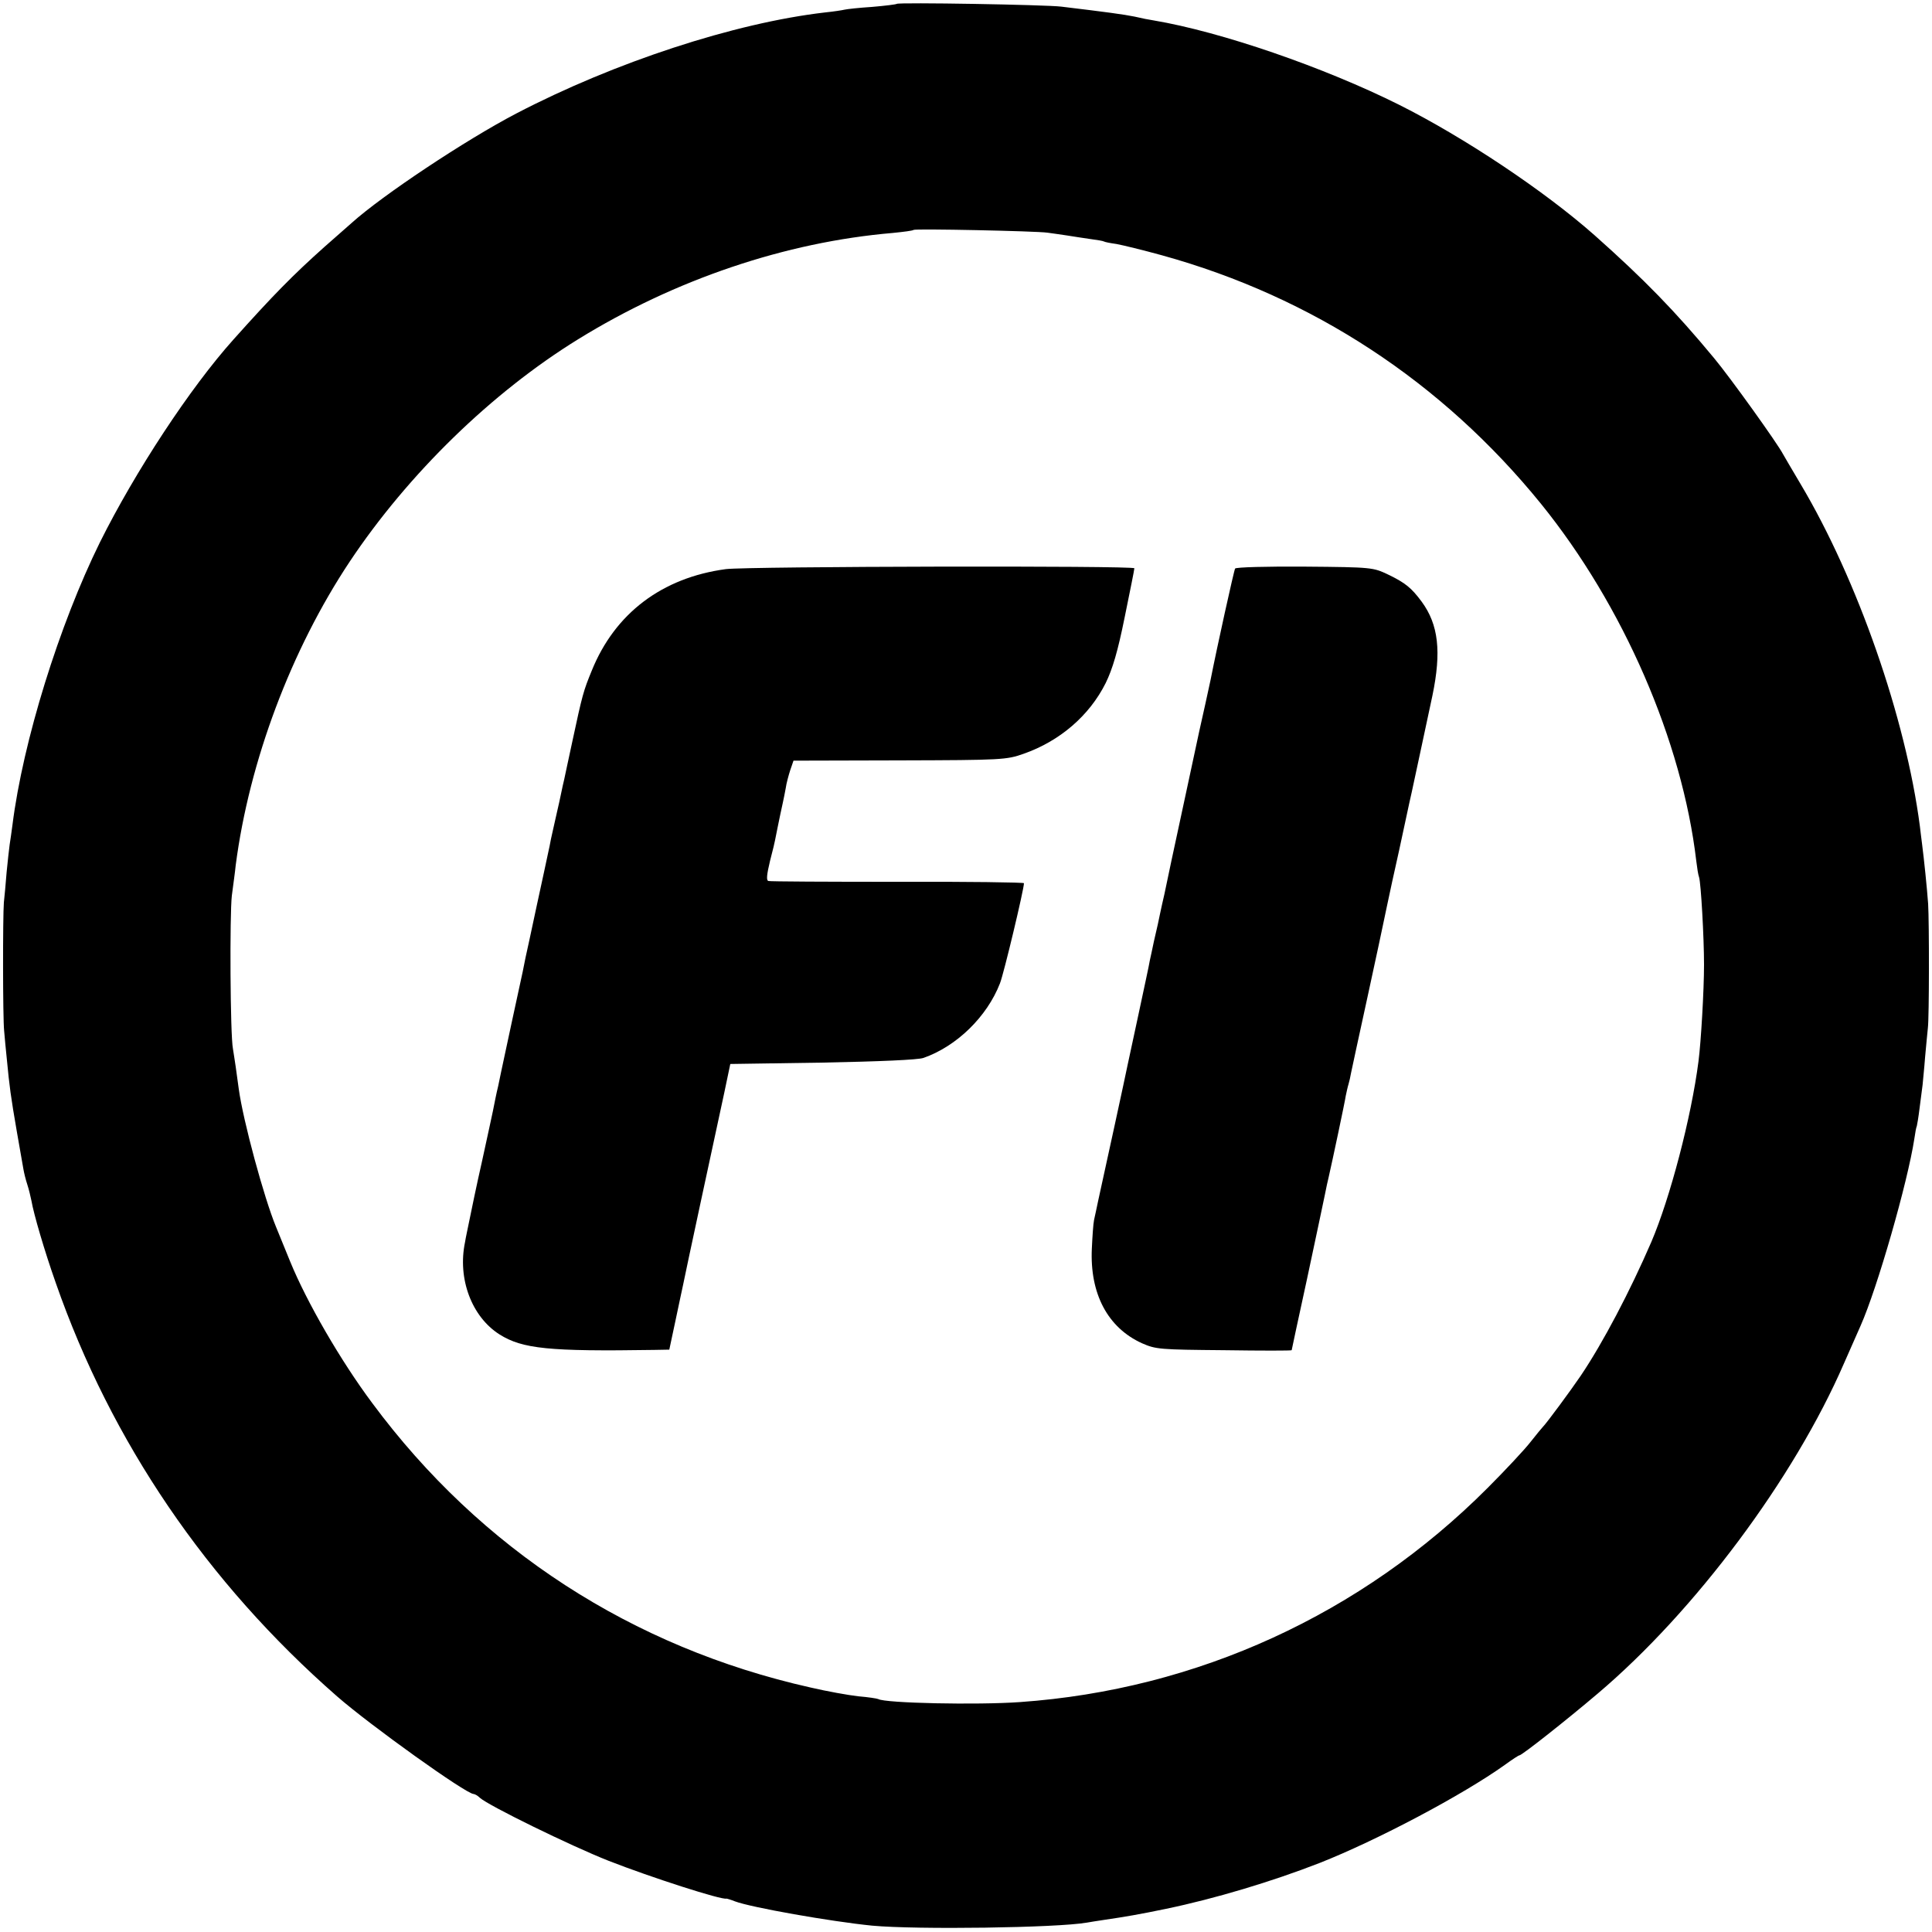
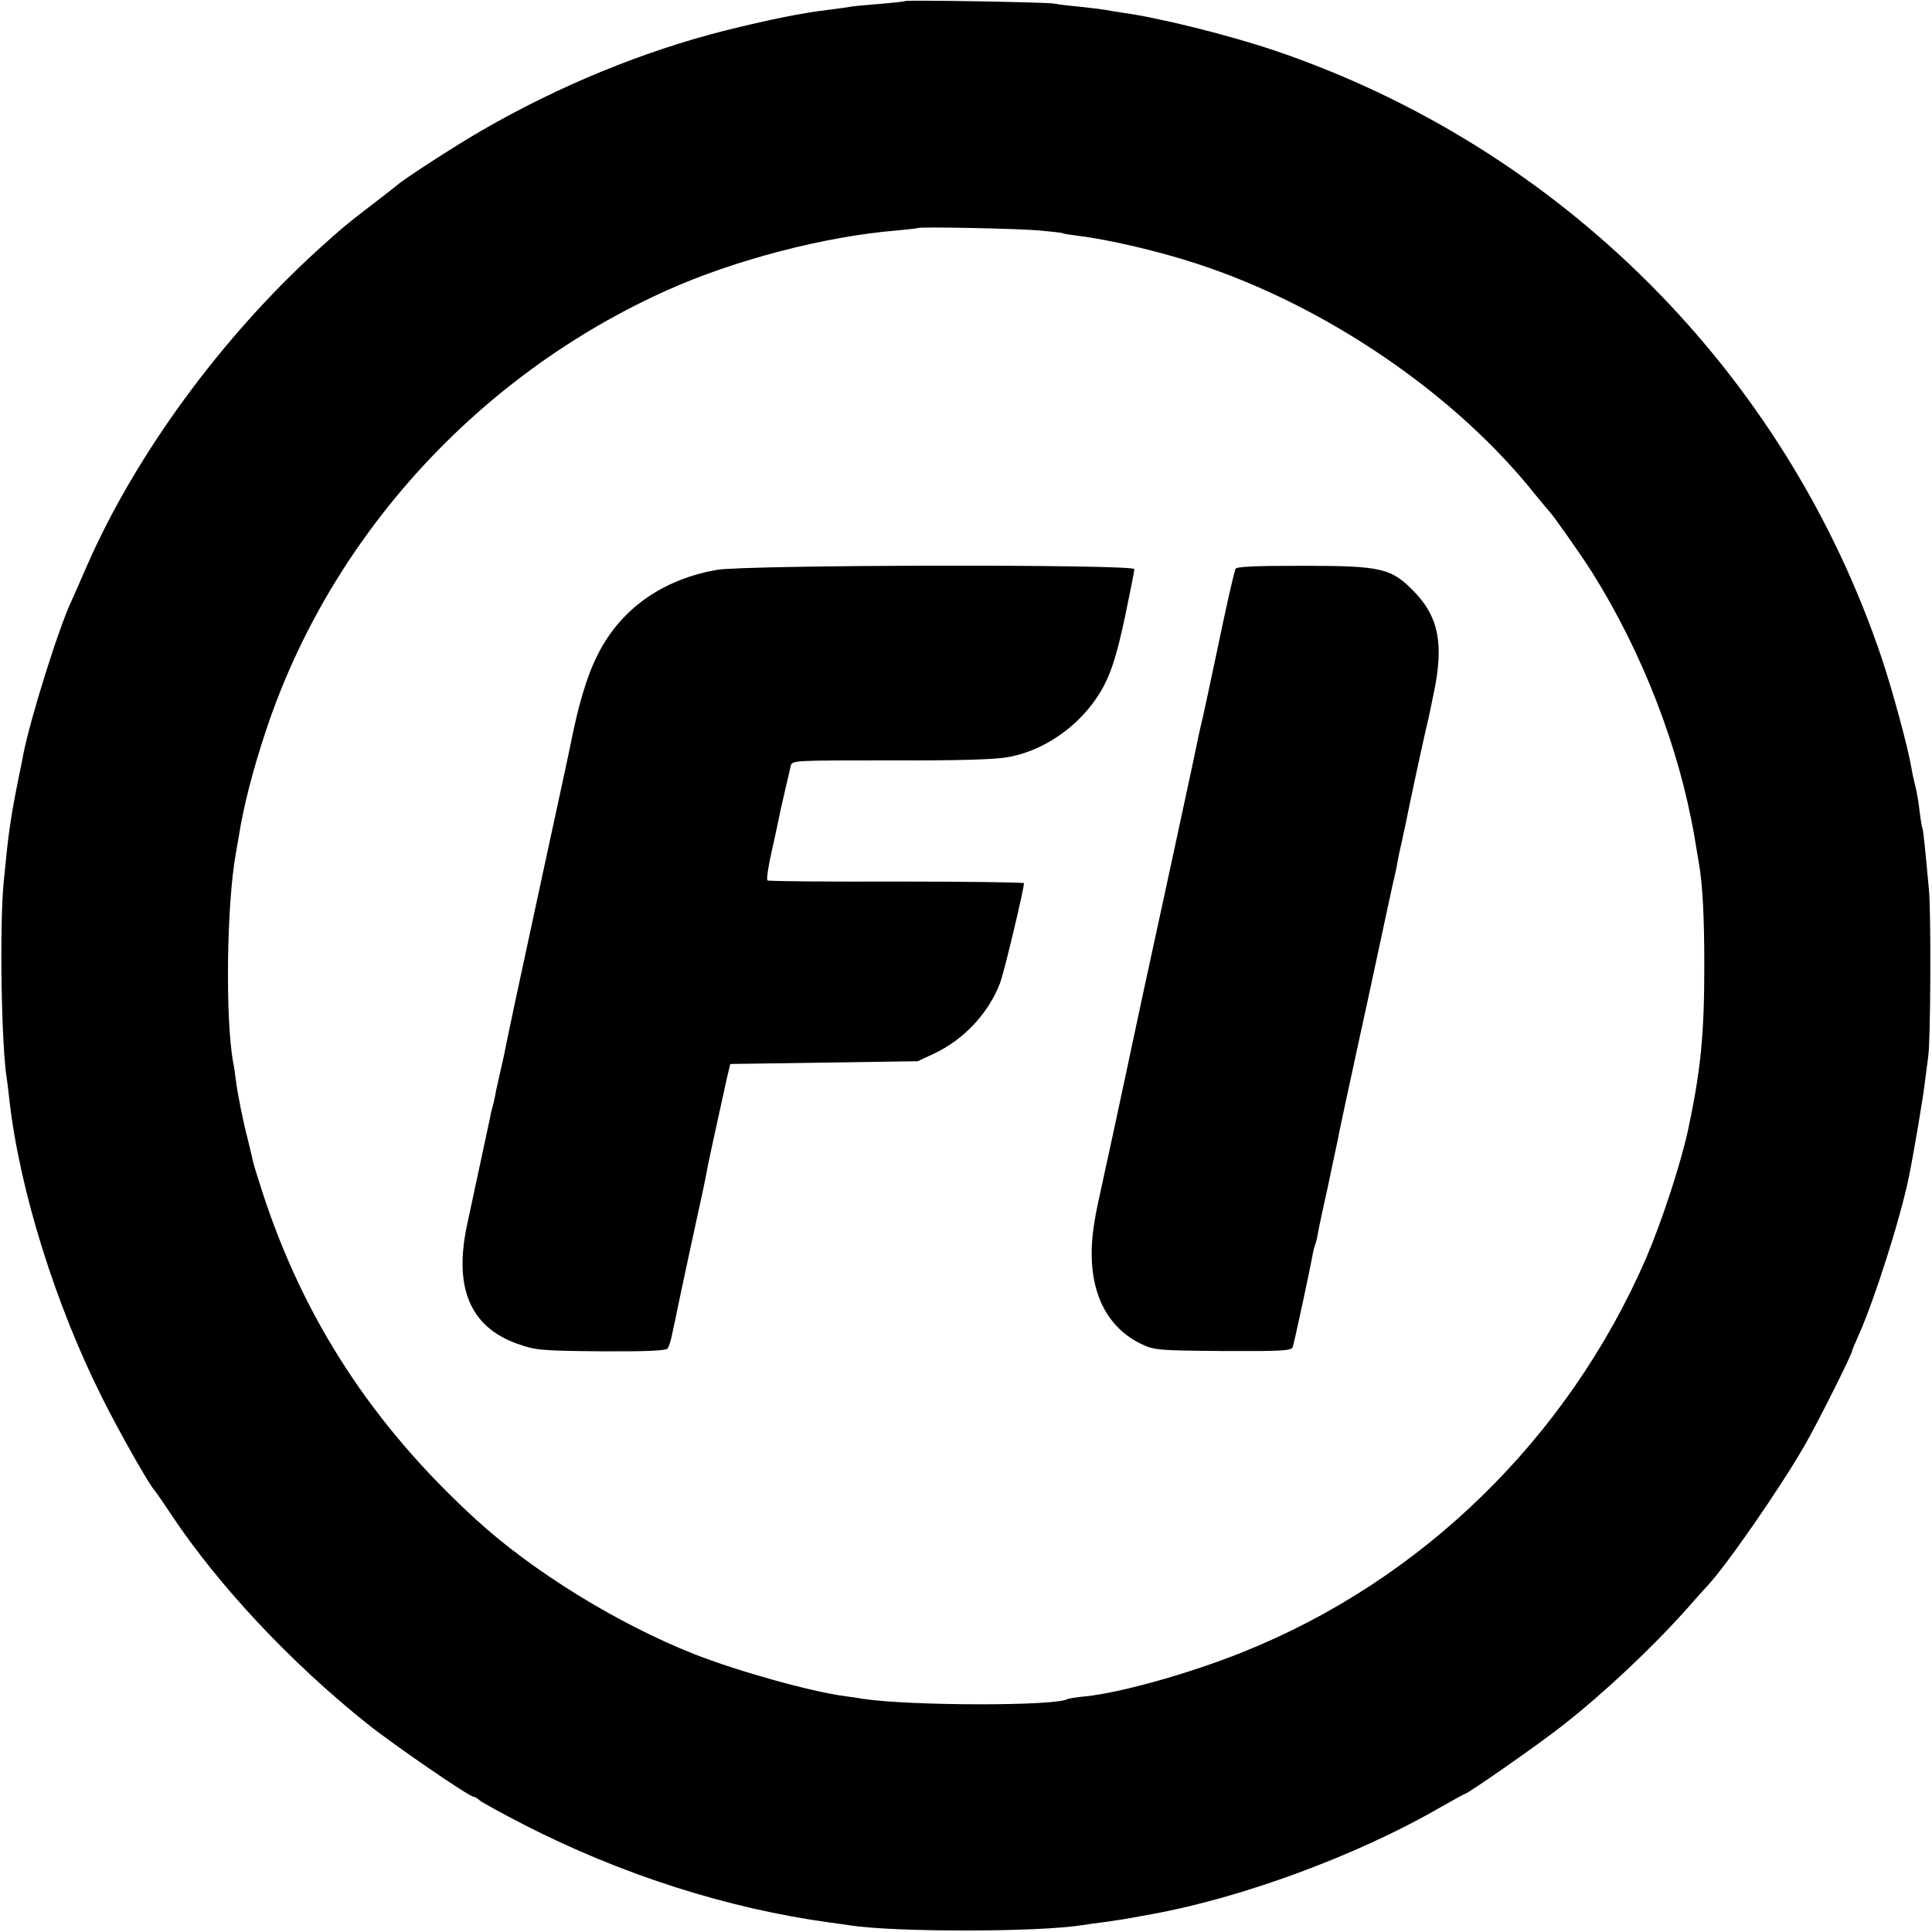
<svg xmlns="http://www.w3.org/2000/svg" version="1.0" width="700pt" height="700pt" viewBox="0 0 700 700" preserveAspectRatio="xMidYMid meet">
  <g transform="translate(0,700) scale(0.1,-0.1)" fill="#000000" stroke="none">
-     <path d="M3249 6986 c-2 -2 -42 -7 -89 -11 -47 -3 -92 -8 -100 -10 -8 -2 -40 -7 -70 -10 -329 -38 -764 -181 -1119 -366 -184 -96 -486 -297 -596 -396 -11 -10 -56 -49 -100 -88 -113 -101 -185 -174 -329 -335 -157 -175 -356 -478 -484 -735 -147 -298 -279 -721 -317 -1025 -3 -25 -8 -56 -10 -70 -2 -14 -7 -59 -11 -100 -3 -41 -8 -91 -10 -110 -4 -50 -4 -417 1 -465 2 -22 6 -69 10 -105 9 -95 14 -133 36 -260 11 -63 22 -125 24 -137 2 -12 8 -37 14 -55 6 -18 12 -45 15 -59 8 -47 47 -181 88 -297 201 -576 547 -1085 1019 -1498 120 -105 468 -354 495 -354 4 0 15 -6 23 -14 31 -28 329 -174 466 -228 153 -60 411 -143 427 -137 2 0 16 -4 31 -10 58 -22 347 -73 497 -88 163 -15 669 -8 778 11 9 2 38 6 63 10 75 11 128 20 224 40 178 37 384 99 556 166 208 82 518 246 672 356 26 19 49 34 52 34 9 0 171 128 284 224 352 298 711 779 892 1196 23 52 50 114 60 136 61 137 171 521 195 678 3 22 7 43 9 46 1 3 6 32 10 65 4 33 9 71 11 85 1 14 6 59 9 100 4 41 8 89 10 105 5 38 5 384 1 450 -4 57 -15 163 -22 217 -3 21 -6 50 -8 65 -51 391 -226 893 -432 1239 -33 55 -61 104 -64 109 -19 37 -190 276 -250 348 -140 169 -253 285 -433 445 -181 160 -470 353 -707 472 -272 136 -646 265 -890 306 -14 2 -45 8 -70 14 -40 8 -99 16 -265 36 -57 7 -590 16 -596 10z m546 -829 c17 -2 48 -7 70 -10 22 -4 60 -9 85 -13 24 -3 47 -7 50 -9 3 -2 23 -6 45 -9 22 -4 96 -22 165 -41 546 -151 1015 -459 1373 -900 298 -368 512 -860 563 -1295 3 -25 7 -51 10 -58 7 -22 18 -219 18 -317 0 -94 -11 -281 -20 -350 -26 -203 -103 -496 -171 -655 -77 -178 -175 -365 -256 -485 -36 -53 -123 -171 -137 -185 -3 -3 -23 -27 -45 -55 -21 -27 -91 -102 -155 -166 -457 -458 -1053 -731 -1695 -776 -155 -11 -488 -4 -513 11 -4 2 -36 7 -72 10 -36 4 -114 18 -174 32 -646 145 -1195 501 -1587 1030 -115 154 -238 367 -298 514 -27 66 -35 86 -51 125 -43 104 -119 383 -135 500 -3 22 -8 58 -11 80 -3 22 -8 51 -10 65 -10 50 -12 487 -4 555 5 39 12 88 14 110 49 377 201 781 413 1100 212 318 515 613 828 806 350 216 751 352 1140 385 39 4 72 8 75 11 5 5 443 -4 485 -10z" />
-     <path d="M2630 4938 c-231 -31 -402 -160 -486 -368 -30 -73 -34 -87 -70 -255 -14 -66 -28 -129 -30 -140 -3 -11 -7 -31 -10 -45 -3 -14 -11 -53 -19 -86 -8 -34 -16 -73 -19 -85 -2 -13 -7 -35 -10 -49 -3 -14 -21 -99 -41 -190 -19 -91 -38 -176 -41 -190 -3 -14 -7 -36 -10 -50 -6 -28 -34 -158 -39 -180 -3 -15 -43 -199 -50 -235 -3 -11 -7 -31 -10 -45 -3 -14 -7 -34 -9 -45 -2 -11 -20 -92 -39 -180 -20 -88 -40 -185 -46 -215 -6 -30 -14 -66 -16 -80 -28 -133 24 -271 125 -335 83 -52 178 -62 560 -56 l55 1 23 108 c12 59 25 116 27 127 5 27 120 562 149 695 l22 105 335 5 c204 4 346 10 365 17 120 42 230 149 277 270 14 35 87 341 87 363 0 3 -206 6 -457 5 -252 0 -463 1 -469 3 -8 2 -6 23 6 73 10 38 18 72 18 74 1 5 17 86 28 135 3 14 8 38 11 55 2 16 10 45 16 64 l12 35 385 1 c371 1 387 2 449 24 131 46 238 138 297 256 25 51 44 115 69 239 19 93 35 172 35 177 0 10 -1398 7 -1480 -3z" />
-     <path d="M4475 4940 c-4 -6 -66 -287 -89 -404 -4 -19 -33 -152 -41 -186 -4 -20 -94 -437 -101 -470 -3 -14 -14 -67 -25 -119 -12 -51 -22 -101 -24 -110 -2 -9 -8 -36 -14 -61 -5 -25 -12 -56 -15 -70 -2 -14 -21 -101 -41 -195 -20 -93 -38 -177 -40 -186 -3 -17 -87 -404 -106 -489 -5 -25 -12 -56 -15 -70 -3 -14 -6 -60 -8 -103 -8 -165 58 -288 182 -344 50 -22 65 -23 297 -25 135 -2 245 -2 245 0 0 1 25 118 56 260 30 141 59 277 64 302 5 25 11 54 14 65 12 52 59 273 62 295 3 14 7 33 10 42 3 10 7 28 9 40 3 13 29 137 60 277 30 139 57 263 59 275 2 11 16 75 30 141 15 66 36 163 47 215 11 52 22 102 24 110 2 8 15 69 29 135 14 66 35 163 46 215 33 159 22 257 -39 340 -37 50 -59 68 -121 98 -55 26 -57 27 -302 29 -136 1 -250 -2 -253 -7z" />
+     <path d="M3278 6996 c-1 -2 -42 -6 -89 -10 -47 -4 -95 -8 -105 -10 -10 -2 -45 -7 -78 -11 -101 -12 -215 -35 -380 -76 -296 -75 -599 -199 -881 -362 -102 -59 -288 -180 -305 -197 -3 -3 -43 -34 -90 -70 -90 -69 -111 -86 -198 -165 -352 -320 -662 -745 -837 -1145 -25 -58 -50 -114 -55 -125 -45 -93 -150 -427 -176 -560 -2 -11 -10 -54 -19 -95 -29 -147 -35 -193 -52 -370 -15 -163 -8 -592 12 -711 2 -13 6 -46 9 -74 37 -328 168 -746 339 -1085 61 -122 169 -312 187 -330 3 -3 31 -43 62 -90 170 -255 431 -534 708 -755 92 -74 370 -265 386 -265 4 0 15 -6 23 -14 9 -7 81 -47 161 -88 354 -181 736 -303 1109 -354 25 -3 57 -8 71 -10 163 -25 682 -25 842 1 13 2 46 7 73 10 71 10 87 13 115 18 14 3 43 8 65 12 325 59 741 212 1039 384 49 28 91 51 93 51 10 0 268 180 353 247 151 118 324 281 450 422 36 41 70 79 76 85 65 68 263 353 352 508 46 79 172 331 172 342 0 3 11 29 24 58 57 127 151 421 182 573 17 81 54 301 59 350 4 33 9 71 11 85 9 47 11 525 3 605 -15 165 -21 220 -24 225 -2 3 -6 30 -10 60 -3 30 -10 71 -15 90 -5 19 -12 51 -15 70 -13 75 -67 275 -106 392 -348 1037 -1165 1855 -2204 2206 -167 56 -419 119 -555 137 -19 3 -46 7 -60 10 -13 2 -54 7 -90 11 -36 3 -76 8 -90 11 -27 5 -536 14 -542 9z m487 -831 c44 -4 82 -8 85 -10 3 -2 30 -6 60 -10 108 -13 291 -56 425 -100 470 -153 940 -474 1230 -840 22 -27 43 -52 46 -55 13 -12 118 -161 157 -223 183 -291 316 -636 371 -957 6 -36 13 -78 16 -95 14 -79 20 -197 20 -375 0 -251 -13 -378 -59 -595 -28 -127 -95 -331 -152 -464 -283 -651 -812 -1168 -1464 -1428 -190 -76 -435 -145 -565 -159 -33 -3 -63 -8 -67 -10 -43 -26 -572 -25 -743 1 -16 3 -43 7 -60 9 -125 16 -393 91 -550 153 -276 109 -586 300 -791 488 -374 342 -623 724 -773 1185 -17 52 -33 104 -35 115 -2 11 -11 47 -19 80 -17 65 -36 160 -43 215 -2 19 -6 46 -9 60 -29 155 -24 571 9 755 3 17 8 47 12 69 16 103 51 240 99 383 233 698 766 1283 1451 1591 245 110 574 196 834 217 41 4 76 8 77 9 5 5 362 -2 438 -9z" />
+     <path d="M2595 4935 c-187 -34 -330 -131 -415 -280 -42 -74 -74 -168 -104 -310 -13 -66 -66 -309 -116 -540 -83 -383 -123 -572 -134 -629 -2 -11 -10 -43 -16 -71 -6 -27 -14 -61 -16 -75 -3 -14 -7 -33 -10 -42 -3 -10 -7 -28 -9 -40 -4 -20 -66 -309 -81 -378 -52 -233 8 -378 181 -439 65 -23 83 -25 302 -27 162 -1 235 2 242 10 4 6 12 29 16 51 5 22 9 45 11 50 1 6 4 21 7 35 3 14 25 120 50 235 44 202 51 232 62 293 11 54 58 268 69 317 l12 50 340 5 339 5 58 27 c109 51 197 145 240 255 14 35 87 341 87 363 0 3 -207 6 -461 6 -253 -1 -464 1 -468 4 -5 3 3 52 16 110 13 58 25 114 27 125 3 17 15 67 41 180 4 20 11 20 362 20 246 -1 379 3 426 12 145 26 284 132 351 267 26 52 45 115 71 236 19 91 35 171 35 178 0 18 -1414 16 -1515 -3z" />
+     <path d="M4476 4938 c-10 -34 -30 -121 -71 -318 -25 -118 -48 -226 -52 -240 -3 -14 -8 -34 -10 -44 -4 -21 -33 -159 -118 -551 -66 -302 -115 -531 -121 -560 -2 -11 -31 -146 -64 -300 -73 -336 -66 -300 -75 -355 -35 -212 26 -371 171 -440 47 -22 59 -23 296 -25 216 -1 249 1 252 15 7 22 64 289 71 329 3 19 8 37 10 41 2 4 7 22 10 41 3 19 20 97 37 174 16 77 32 151 35 165 4 24 21 103 77 361 14 63 37 169 51 235 41 190 72 337 79 364 3 14 8 36 10 50 2 14 9 45 15 70 5 25 12 56 15 70 7 39 66 312 73 340 8 33 8 32 28 130 37 176 17 275 -70 365 -84 87 -119 95 -406 95 -183 0 -241 -3 -243 -12z" />
  </g>
</svg>
